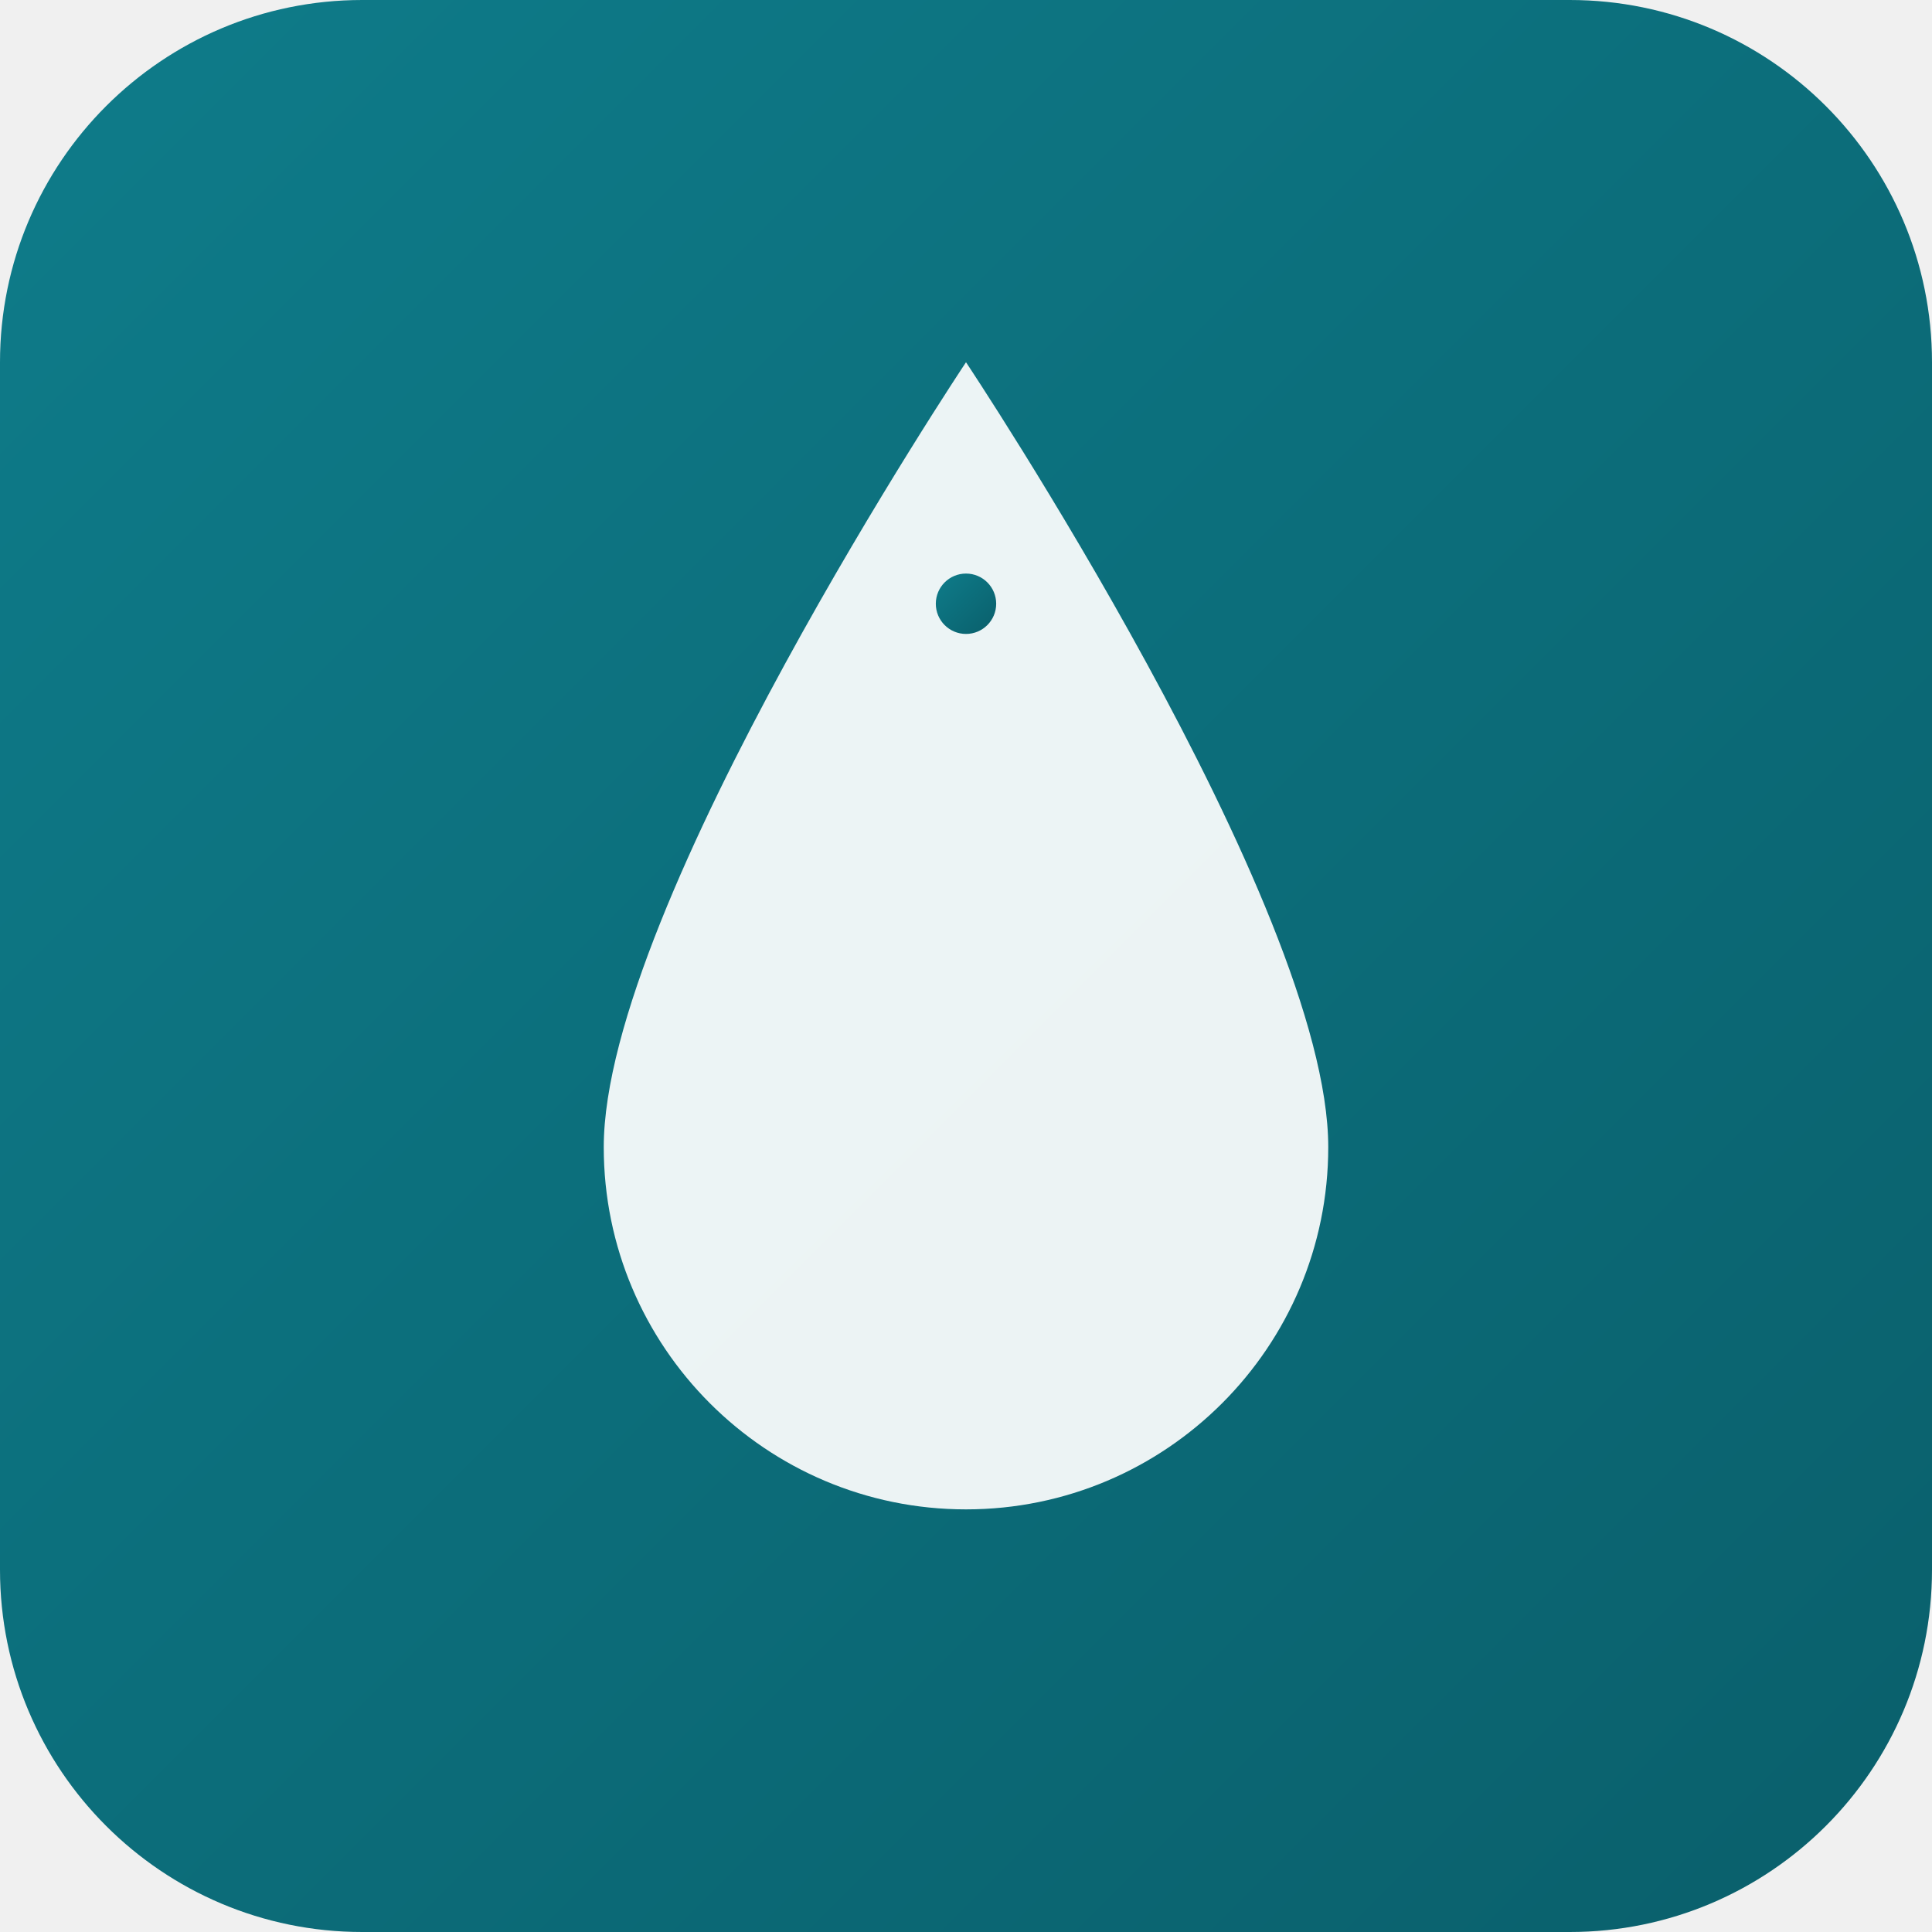
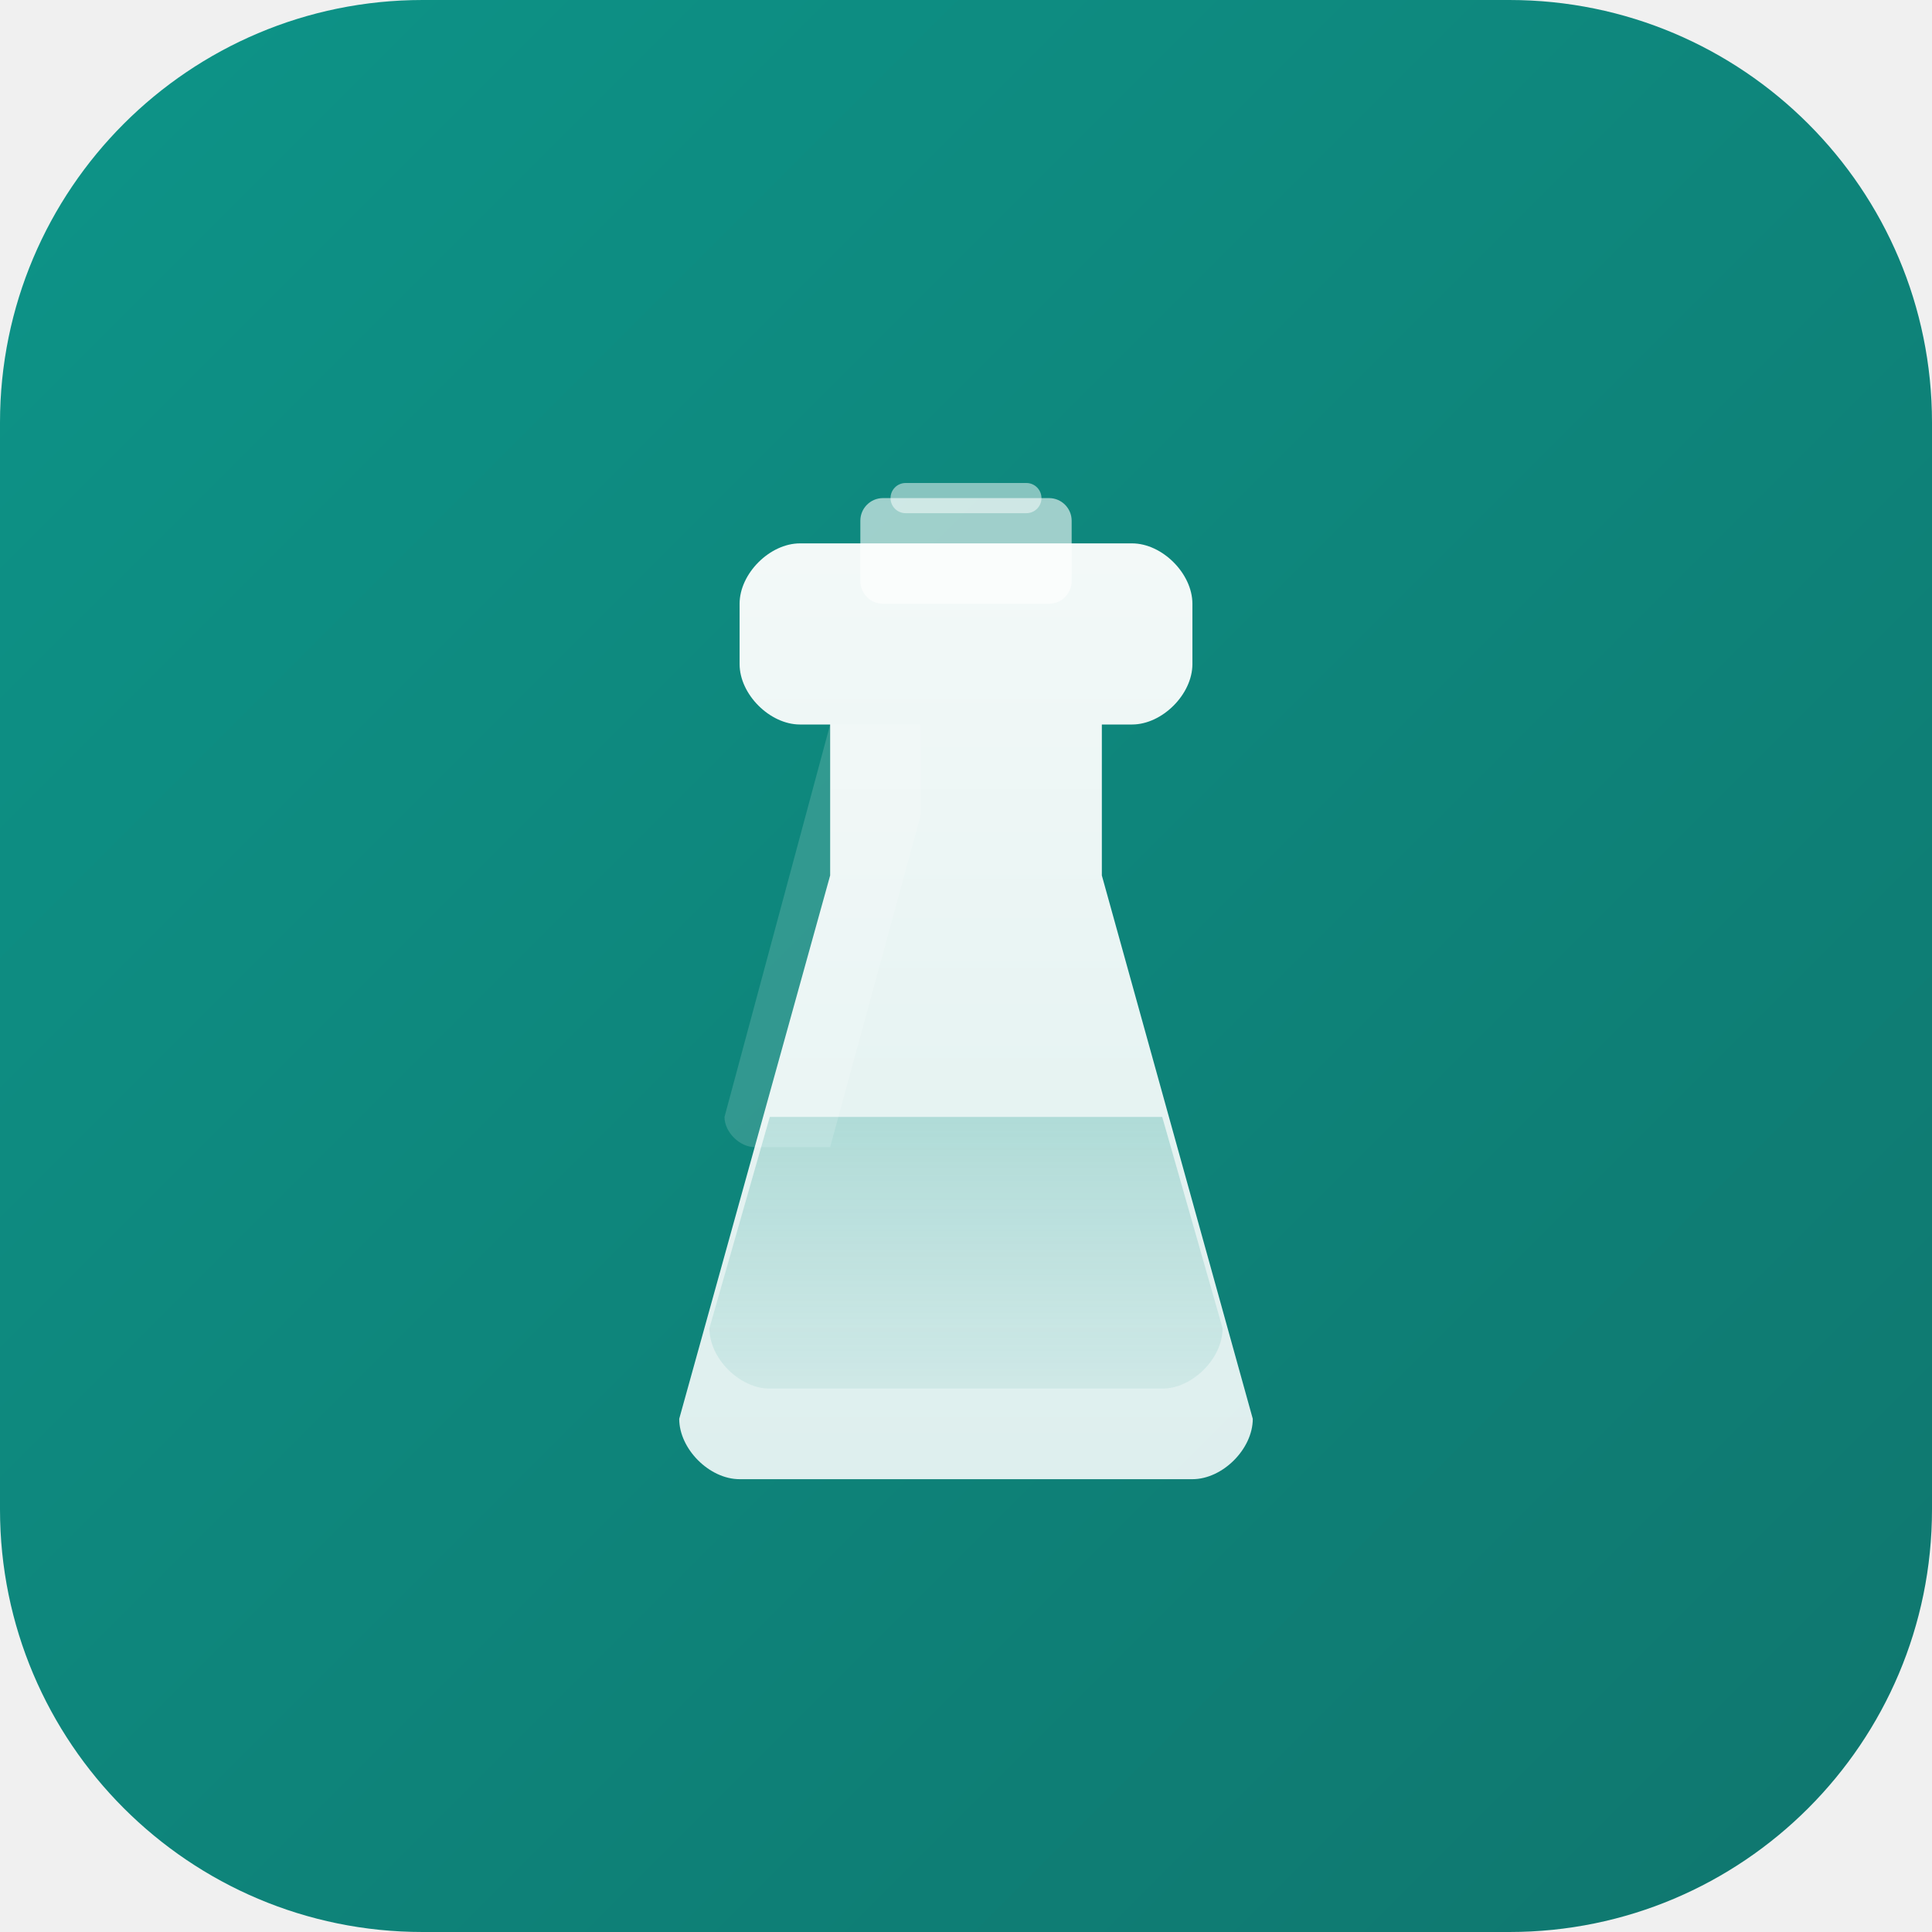
<svg xmlns="http://www.w3.org/2000/svg" viewBox="0 0 512 512">
  <defs>
-     <linearGradient id="g" x1="0%" y1="0%" x2="100%" y2="100%">
-       <stop offset="0%" style="stop-color:#0e7c8a" />
-       <stop offset="100%" style="stop-color:#0a5f6b" />
+     <linearGradient id="bg" x1="0%" y1="0%" x2="100%" y2="100%">
+       <stop offset="0%" style="stop-color:#0d9488" />
+       <stop offset="100%" style="stop-color:#0f766e" />
+     </linearGradient>
+     <linearGradient id="w" x1="0%" y1="0%" x2="0%" y2="100%">
+       <stop offset="0%" style="stop-color:#ffffff;stop-opacity:.95" />
+       <stop offset="100%" style="stop-color:#e8f4f4;stop-opacity:.95" />
+     </linearGradient>
+     <linearGradient id="wc" x1="0%" y1="0%" x2="0%" y2="100%">
+       <stop offset="0%" style="stop-color:#0d9488;stop-opacity:.25" />
+       <stop offset="100%" style="stop-color:#0d9488;stop-opacity:.08" />
    </linearGradient>
  </defs>
-   <rect width="512" height="512" rx="96" fill="url(#g)" />
-   <path d="M256 96c0 0-96 144-96 208c0 53 43 96 96 96s96-43 96-96c0-64-96-208-96-208z" fill="#fff" opacity=".92" />
-   <path d="M256 200v80" stroke="url(#g)" stroke-width="16" stroke-linecap="round" fill="none" />
-   <circle cx="256" cy="160" r="8" fill="url(#g)" />
+   <rect width="512" height="512" rx="112" fill="url(#bg)" />
+   <path d="M196 160c0-8 8-16 16-16h88c8 0 16 8 16 16v16c0 8-8 16-16 16h-8v40l40 144c0 8-8 16-16 16H196c-8 0-16-8-16-16l40-144v-40h-8c-8 0-16-8-16-16v-16z" fill="url(#w)" />
+   <path d="M204 296l-16 56c0 8 8 16 16 16h104c8 0 16-8 16-16l-16-56H204z" fill="url(#wc)" />
+   <rect x="228" y="132" width="56" height="28" rx="6" fill="#fff" opacity=".6" />
+   <rect x="236" y="128" width="40" height="8" rx="4" fill="#fff" opacity=".5" />
+   <path d="M220 192l-28 104c0 4 4 8 8 8h20l24-88v-24h-24z" fill="#fff" opacity=".15" />
</svg>
